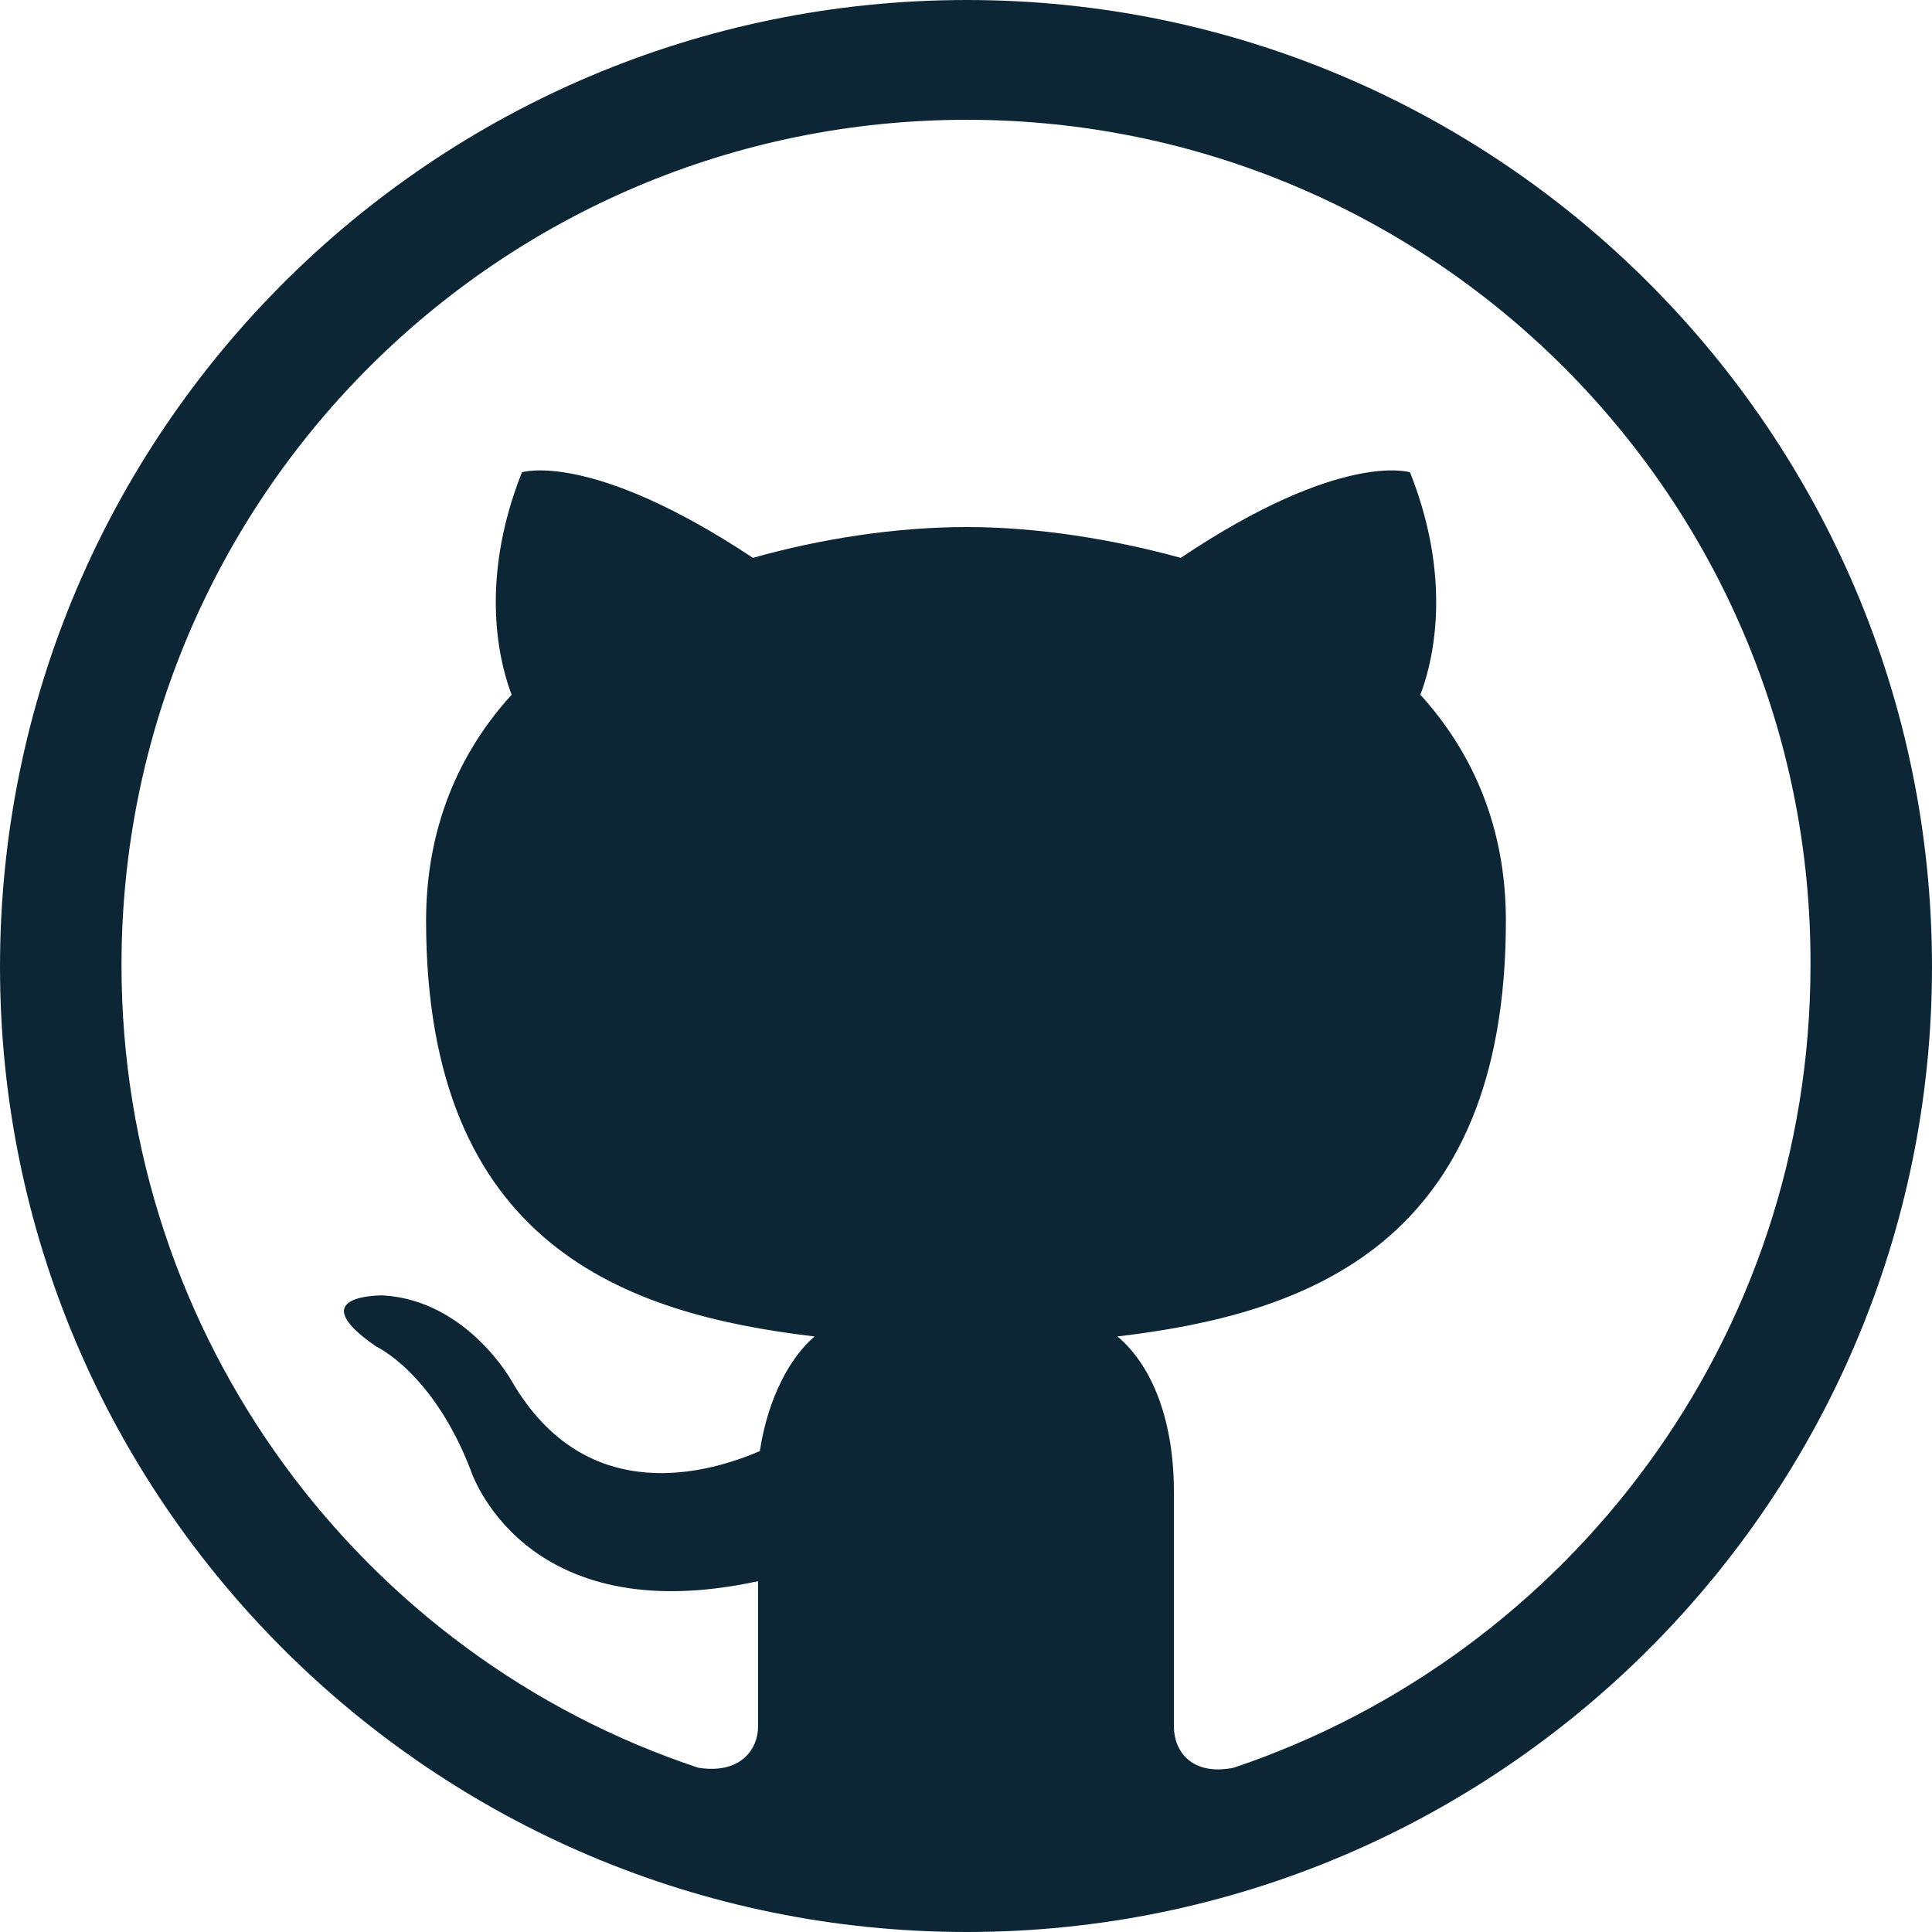
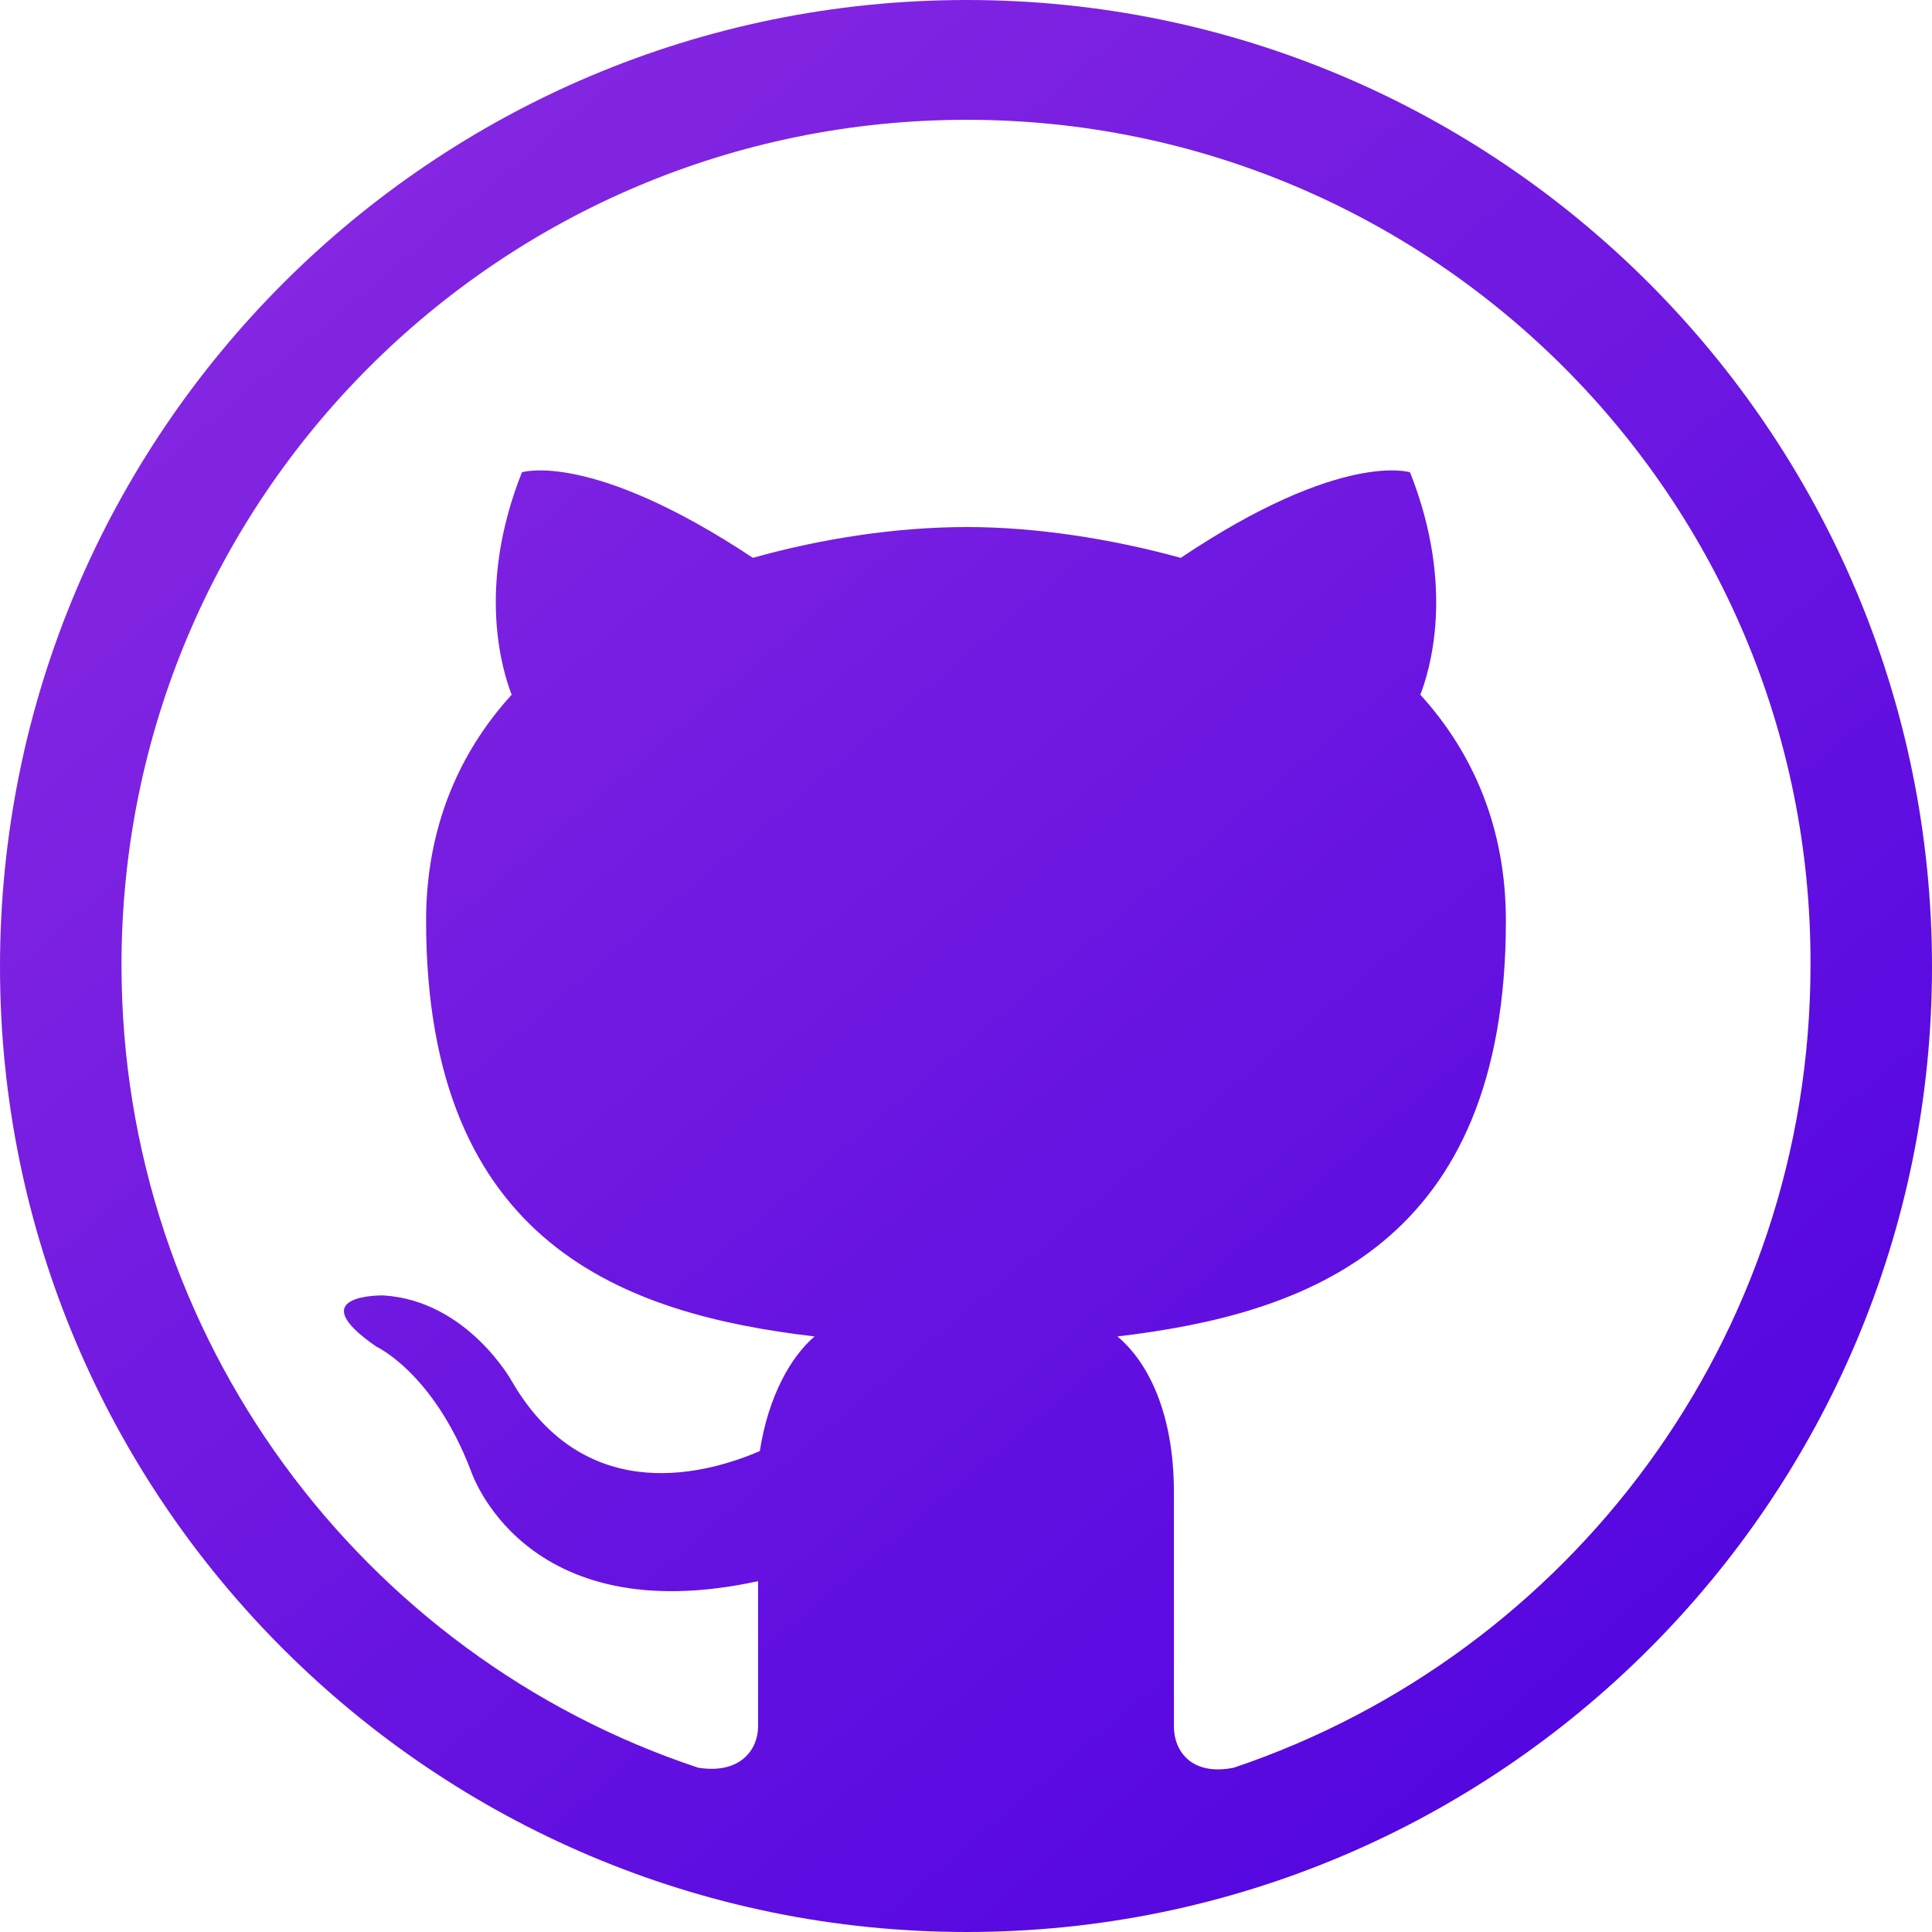
<svg xmlns="http://www.w3.org/2000/svg" enable-background="new 0 0 512 512" height="512px" id="Layer_1" version="1.1" viewBox="0 0 512 512" width="512px" xml:space="preserve">
+   <defs>
+     <linearGradient spreadMethod="pad" id="gradient" x1="0%" y1="0%" x2="91%" y2="108%">
+       <stop offset="0%" style="stop-color:rgb(142, 45, 226);stop-opacity:1;" />
+       <stop offset="100%" style="stop-color:rgb(74, 0, 224);stop-opacity:1;" />
+     </linearGradient>
+   </defs>
  <g>
-     <path clip-rule="evenodd" d="M296.133,354.174c49.885-5.891,102.942-24.029,102.942-110.192   c0-24.49-8.624-44.448-22.67-59.869c2.266-5.89,9.515-28.114-2.734-58.947c0,0-18.139-5.898-60.759,22.669   c-18.139-4.983-38.09-8.163-56.682-8.163c-19.053,0-39.011,3.18-56.697,8.163c-43.082-28.567-61.22-22.669-61.22-22.669   c-12.241,30.833-4.983,53.057-2.718,58.947c-14.061,15.42-22.677,35.379-22.677,59.869c0,86.163,53.057,104.301,102.942,110.192   c-6.344,5.452-12.241,15.873-14.507,30.387c-12.702,5.438-45.808,15.873-65.758-18.592c0,0-11.795-21.31-34.012-22.669   c0,0-22.224-0.453-1.813,13.592c0,0,14.96,6.812,24.943,32.653c0,0,13.6,43.089,76.179,29.48v38.543   c0,5.906-4.53,12.702-15.865,10.89C96.139,438.977,32.2,354.626,32.2,255.77c0-123.807,100.216-224.022,224.03-224.022   c123.347,0,224.023,100.216,223.57,224.022c0,98.856-63.946,182.754-152.828,212.688c-11.342,2.266-15.873-4.53-15.873-10.89   V395.45C311.1,374.577,304.288,360.985,296.133,354.174L296.133,354.174z M512,256.23C512,114.73,397.263,0,256.23,0   C114.73,0,0,114.73,0,256.23C0,397.263,114.73,512,256.23,512C397.263,512,512,397.263,512,256.23L512,256.23z" fill="#0D2636" fill-rule="evenodd" />
+     <path clip-rule="evenodd" d="M296.133,354.174c49.885-5.891,102.942-24.029,102.942-110.192   c0-24.49-8.624-44.448-22.67-59.869c2.266-5.89,9.515-28.114-2.734-58.947c0,0-18.139-5.898-60.759,22.669   c-18.139-4.983-38.09-8.163-56.682-8.163c-19.053,0-39.011,3.18-56.697,8.163c-43.082-28.567-61.22-22.669-61.22-22.669   c-12.241,30.833-4.983,53.057-2.718,58.947c-14.061,15.42-22.677,35.379-22.677,59.869c0,86.163,53.057,104.301,102.942,110.192   c-6.344,5.452-12.241,15.873-14.507,30.387c-12.702,5.438-45.808,15.873-65.758-18.592c0,0-11.795-21.31-34.012-22.669   c0,0-22.224-0.453-1.813,13.592c0,0,14.96,6.812,24.943,32.653c0,0,13.6,43.089,76.179,29.48v38.543   c0,5.906-4.53,12.702-15.865,10.89C96.139,438.977,32.2,354.626,32.2,255.77c0-123.807,100.216-224.022,224.03-224.022   c123.347,0,224.023,100.216,223.57,224.022c0,98.856-63.946,182.754-152.828,212.688c-11.342,2.266-15.873-4.53-15.873-10.89   V395.45C311.1,374.577,304.288,360.985,296.133,354.174L296.133,354.174z M512,256.23C512,114.73,397.263,0,256.23,0   C114.73,0,0,114.73,0,256.23C0,397.263,114.73,512,256.23,512C397.263,512,512,397.263,512,256.23L512,256.23z" fill="url(#gradient)" fill-rule="evenodd" />
  </g>
</svg>
